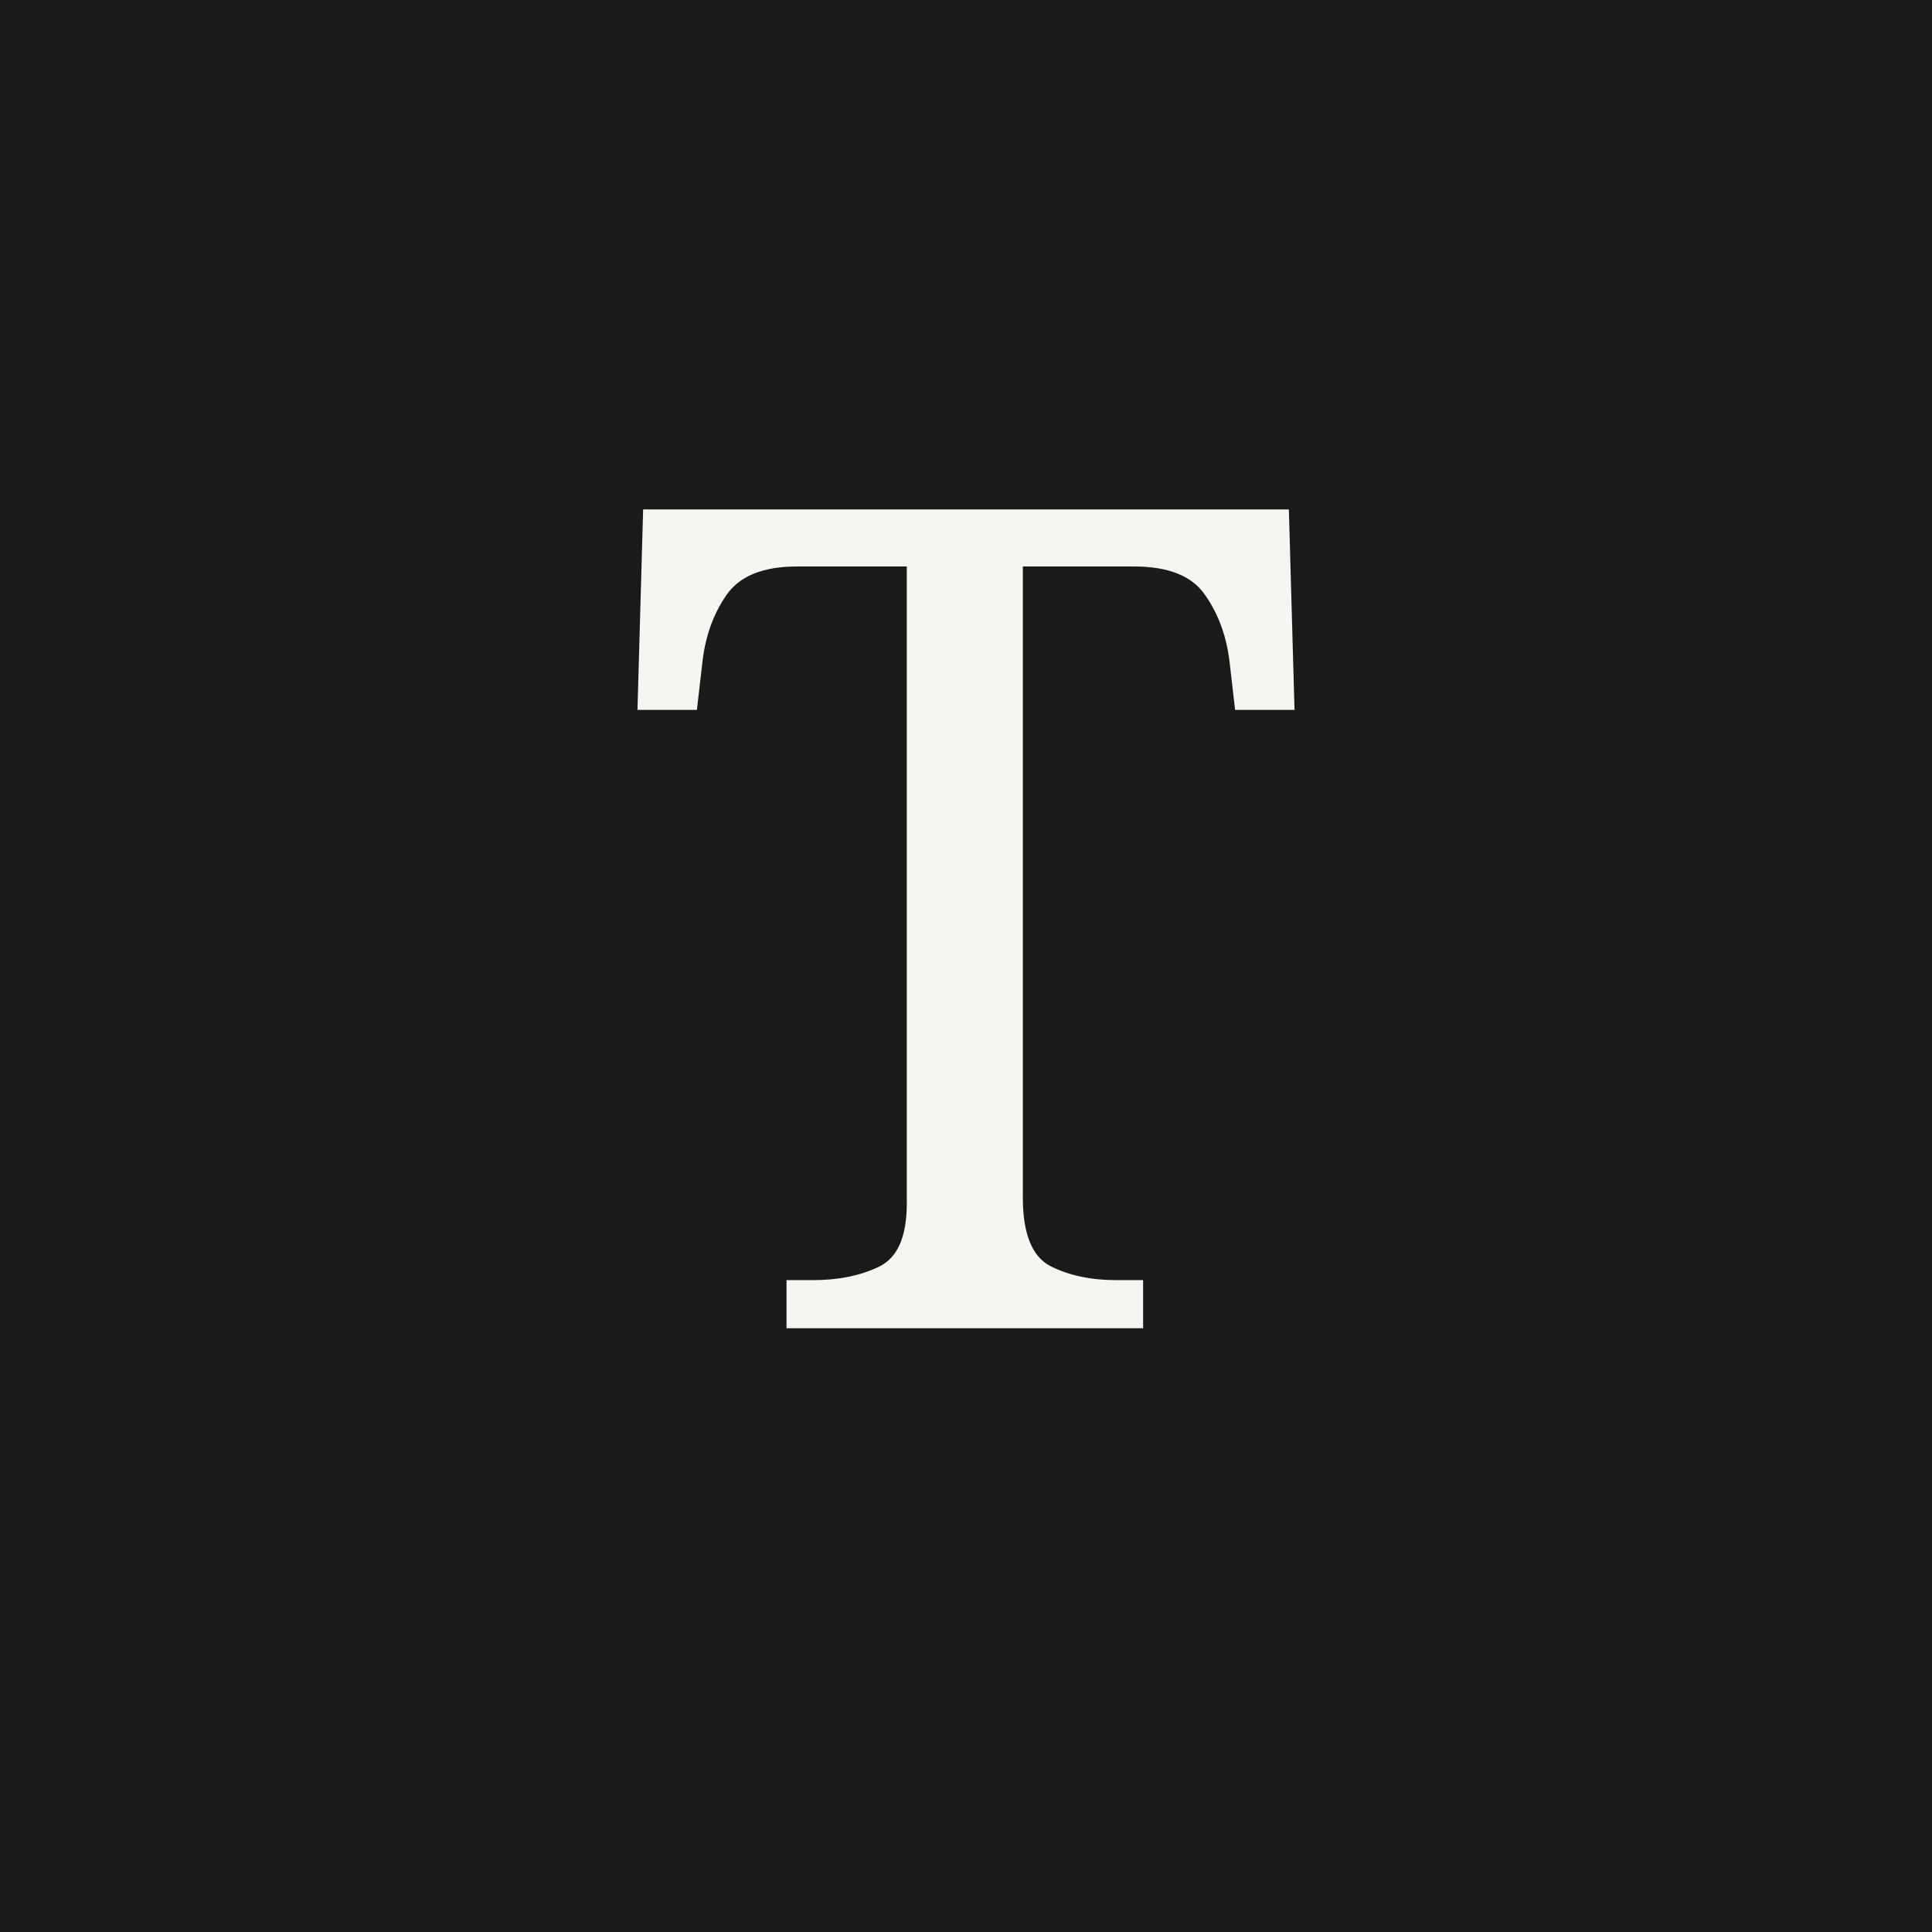
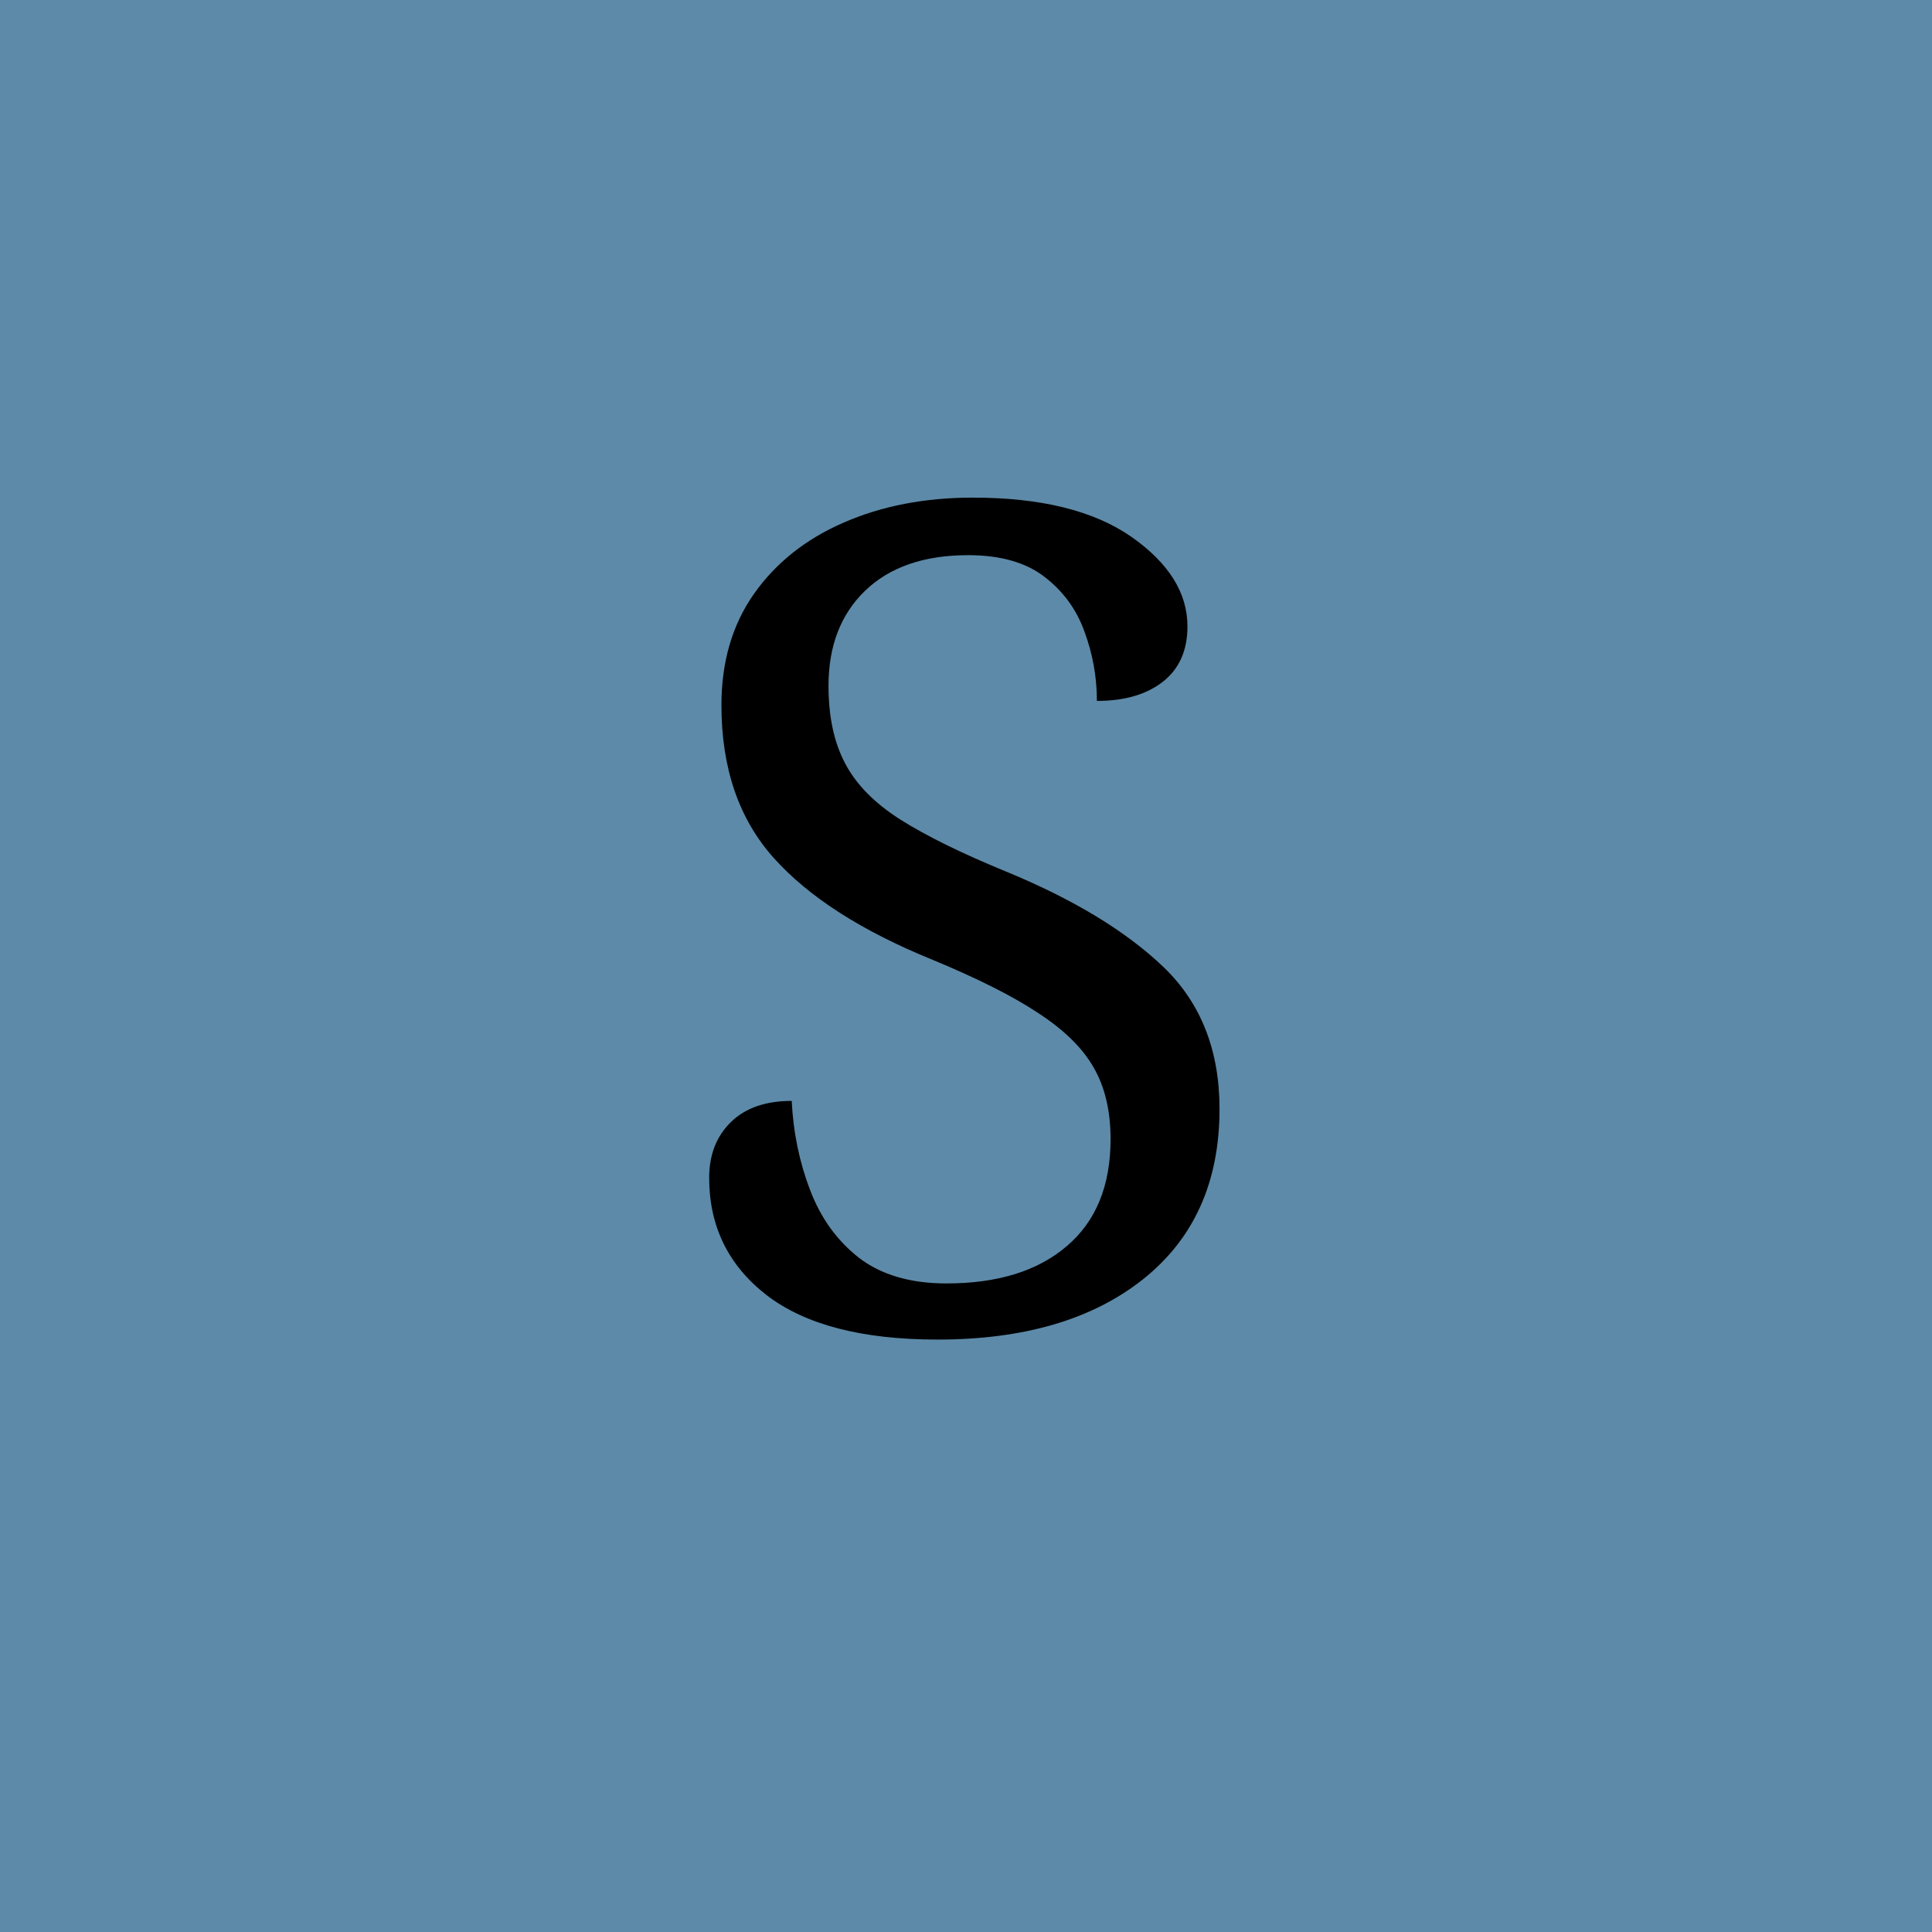
<svg xmlns="http://www.w3.org/2000/svg" viewBox="0 0 64 64">
-   <rect width="64" height="64" fill="#1A1A1A" />
-   <text x="32" y="44" font-family="Georgia, serif" font-size="38" fill="#F7F5F0" text-anchor="middle">T</text>
+   <rect width="64" height="64" fill="#5d8aa8" />
+   <text x="32" y="44" font-family="Georgia, serif" font-size="38" fill="#000000" text-anchor="middle">S</text>
</svg>
